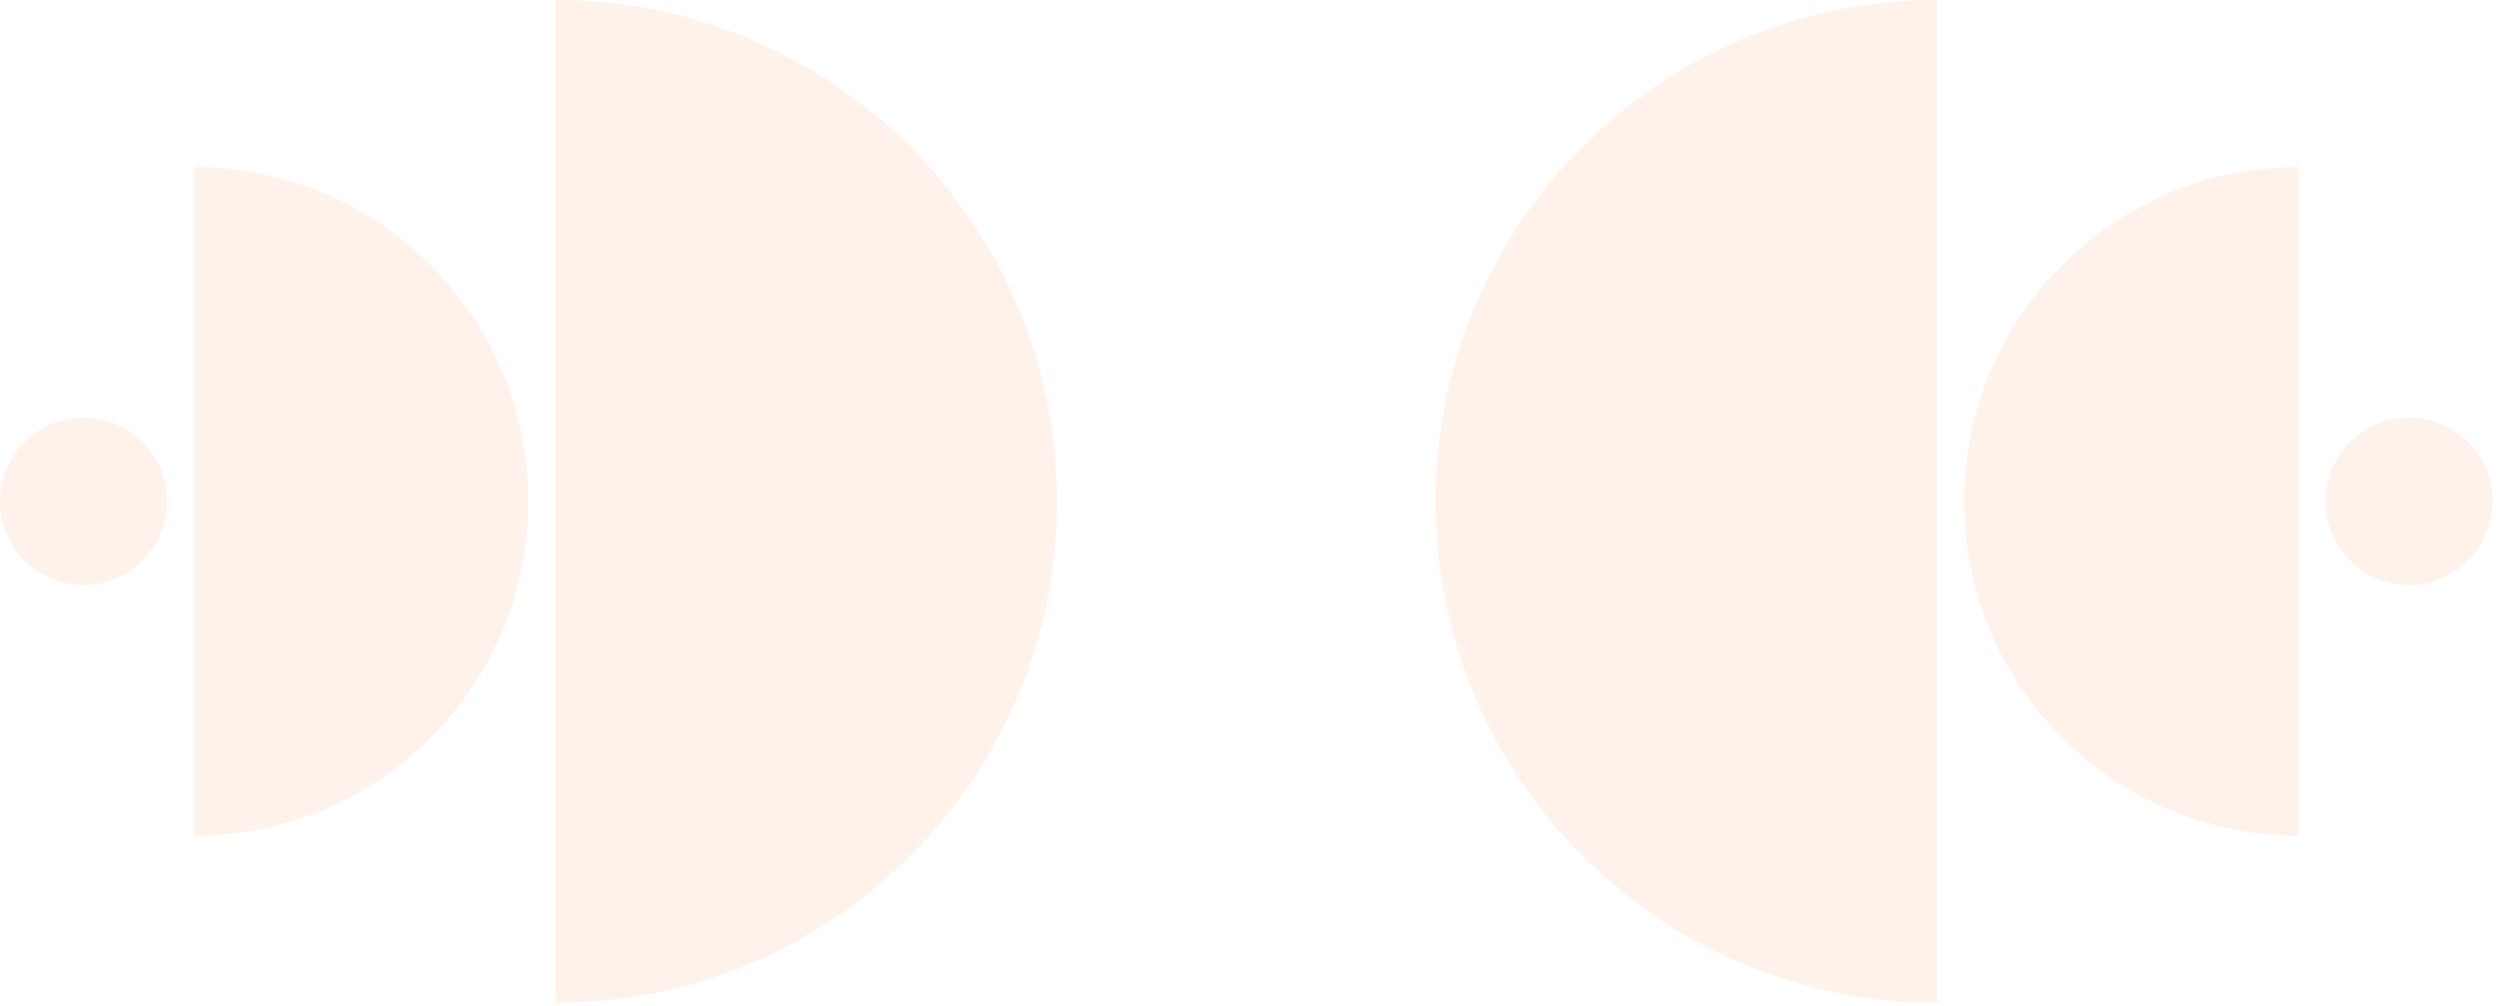
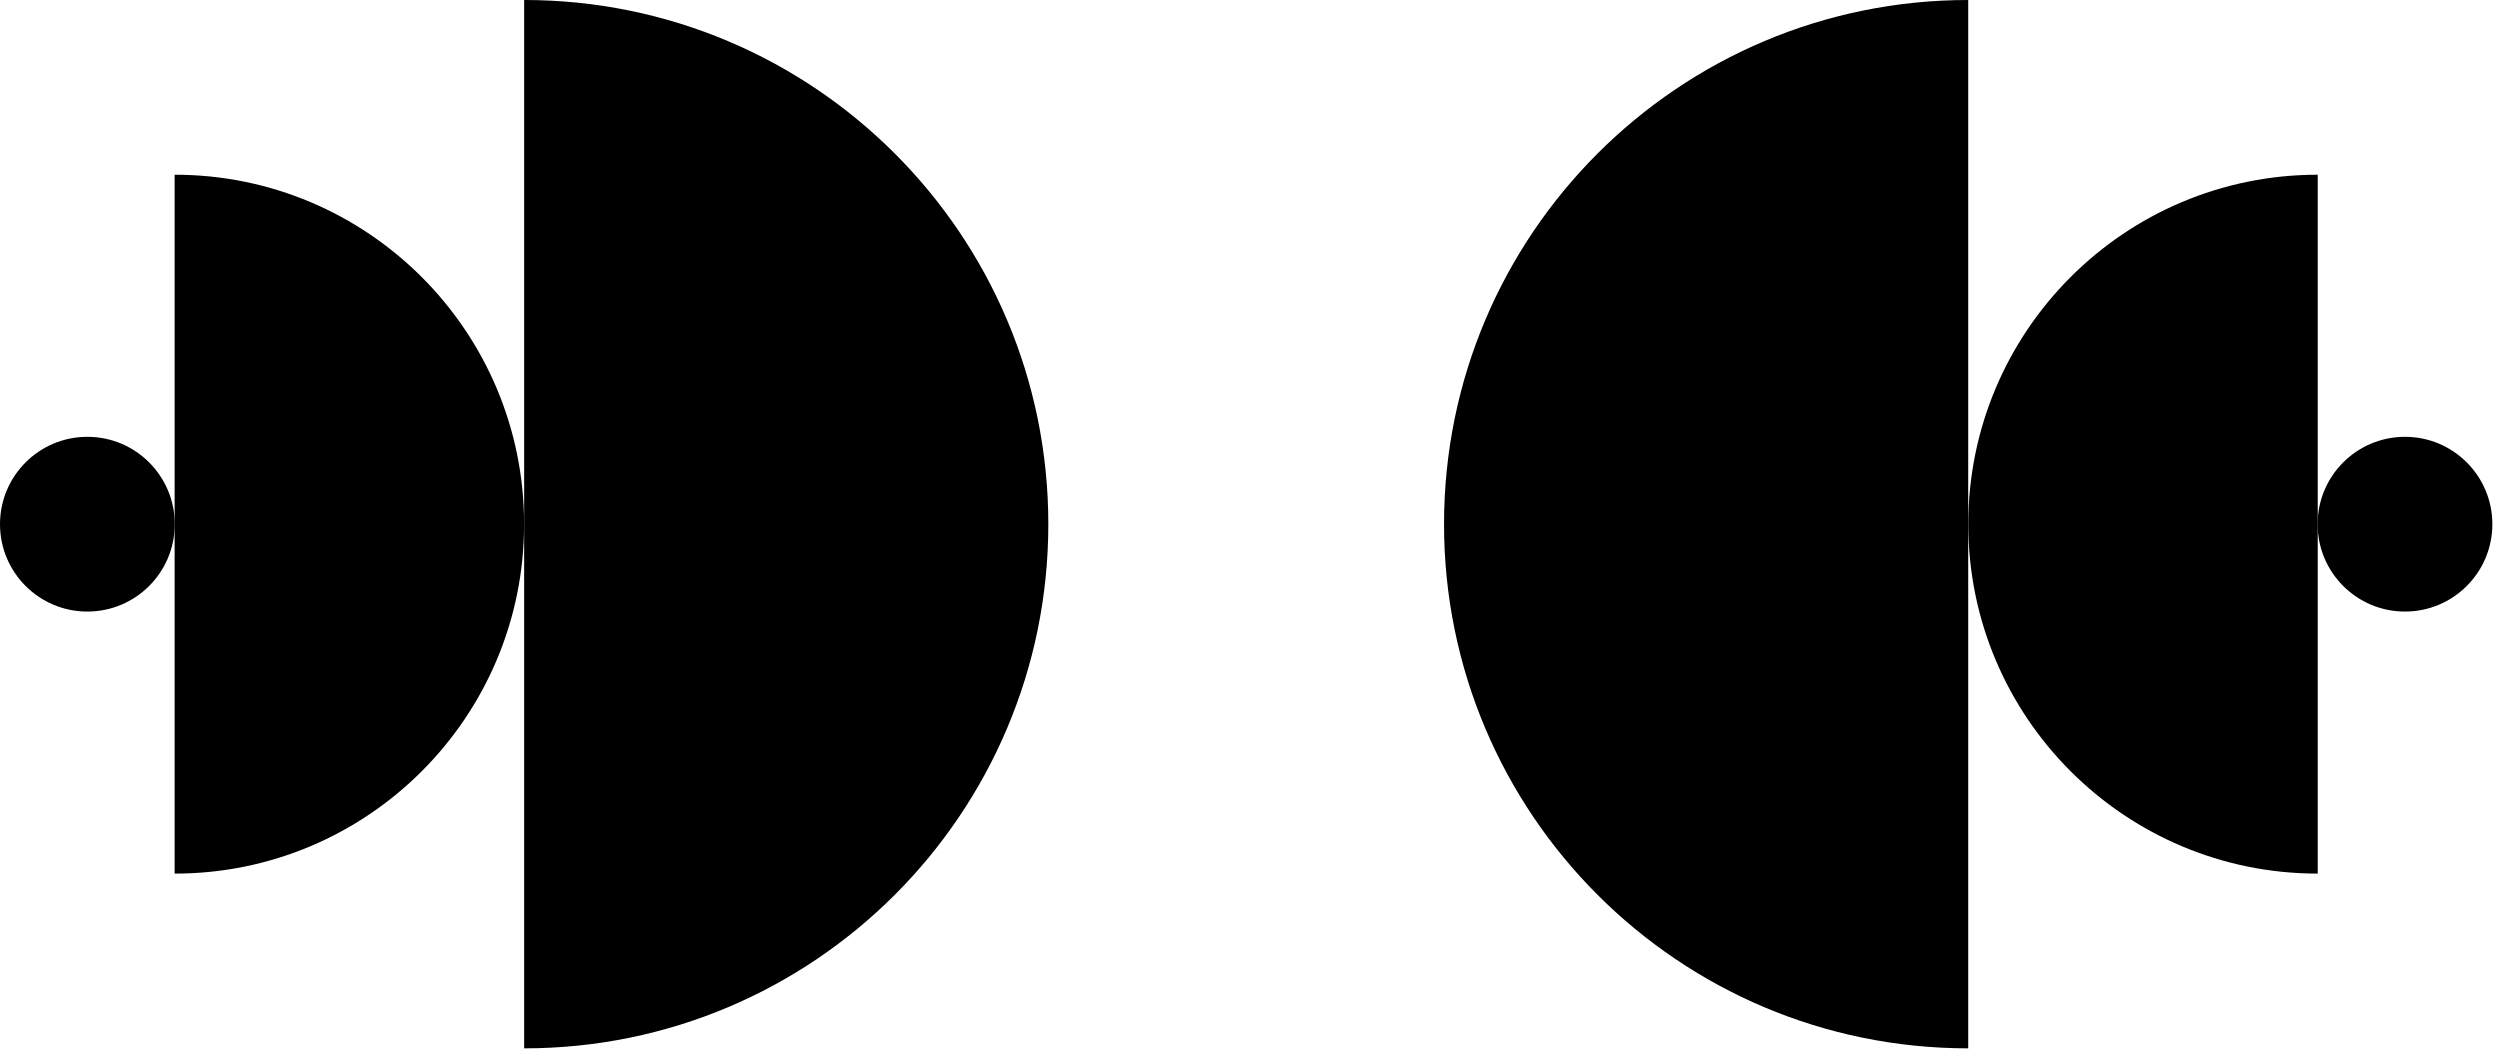
- <svg xmlns="http://www.w3.org/2000/svg" width="92" height="37" viewBox="0 0 92 37" fill="none">
-   <path d="M20.448 -1.7418e-06C30.638 -7.7983e-07 38.898 8.261 38.898 18.451V18.451C38.898 28.641 30.638 36.902 20.448 36.902V36.902L20.448 -1.7418e-06V-1.7418e-06Z" fill="#FFF2EB" />
-   <path d="M7.145 6.149C13.938 6.149 19.445 11.657 19.445 18.45V18.45C19.445 25.244 13.938 30.751 7.145 30.751V30.751L7.145 6.149V6.149Z" fill="#FFF2EB" />
-   <path d="M3.077 15.375C4.775 15.375 6.152 16.752 6.152 18.45V18.45C6.152 20.149 4.775 21.526 3.077 21.526V21.526C1.378 21.526 0.001 20.149 0.001 18.45V18.45C0.001 16.752 1.378 15.375 3.077 15.375V15.375Z" fill="#FFF2EB" />
-   <path d="M71.283 -1.7418e-06C61.093 -7.7983e-07 52.832 8.261 52.832 18.451V18.451C52.832 28.641 61.093 36.902 71.283 36.902V36.902L71.283 -1.7418e-06V-1.7418e-06Z" fill="#FFF2EB" />
-   <path d="M84.586 6.149C77.792 6.149 72.285 11.657 72.285 18.45V18.45C72.285 25.244 77.792 30.751 84.586 30.751V30.751L84.586 6.149V6.149Z" fill="#FFF2EB" />
-   <path d="M88.654 15.375C86.955 15.375 85.578 16.752 85.578 18.45V18.45C85.578 20.149 86.955 21.526 88.654 21.526V21.526C90.352 21.526 91.729 20.149 91.729 18.45V18.45C91.729 16.752 90.352 15.375 88.654 15.375V15.375Z" fill="#FFF2EB" />
+ <svg xmlns="http://www.w3.org/2000/svg" width="88" height="37" viewBox="0 0 88 37" fill="none">
+   <path d="M18.45 0C28.64 9.61969e-07 36.901 8.261 36.901 18.451C36.901 28.641 28.64 36.902 18.45 36.902L18.45 0Z" fill="black" />
+   <path d="M6.147 6.15C12.941 6.15 18.448 11.657 18.448 18.451C18.448 25.244 12.941 30.751 6.147 30.751L6.147 6.15Z" fill="black" />
+   <path d="M3.075 15.376C4.774 15.376 6.151 16.753 6.151 18.451C6.151 20.15 4.774 21.527 3.075 21.527C1.377 21.527 -1.37504e-07 20.15 0 18.451C1.37518e-07 16.753 1.377 15.376 3.075 15.376Z" fill="black" />
+   <path d="M69.281 0C59.09 9.61969e-07 50.83 8.261 50.83 18.451C50.83 28.641 59.09 36.902 69.281 36.902V0Z" fill="black" />
+   <path d="M81.584 6.15C74.79 6.15 69.283 11.657 69.283 18.451C69.283 25.244 74.79 30.751 81.584 30.751V6.15Z" fill="black" />
+   <path d="M84.655 15.376C82.957 15.376 81.58 16.753 81.58 18.451C81.58 20.15 82.957 21.527 84.655 21.527C86.354 21.527 87.731 20.15 87.731 18.451C87.731 16.753 86.354 15.376 84.655 15.376Z" fill="black" />
</svg>
